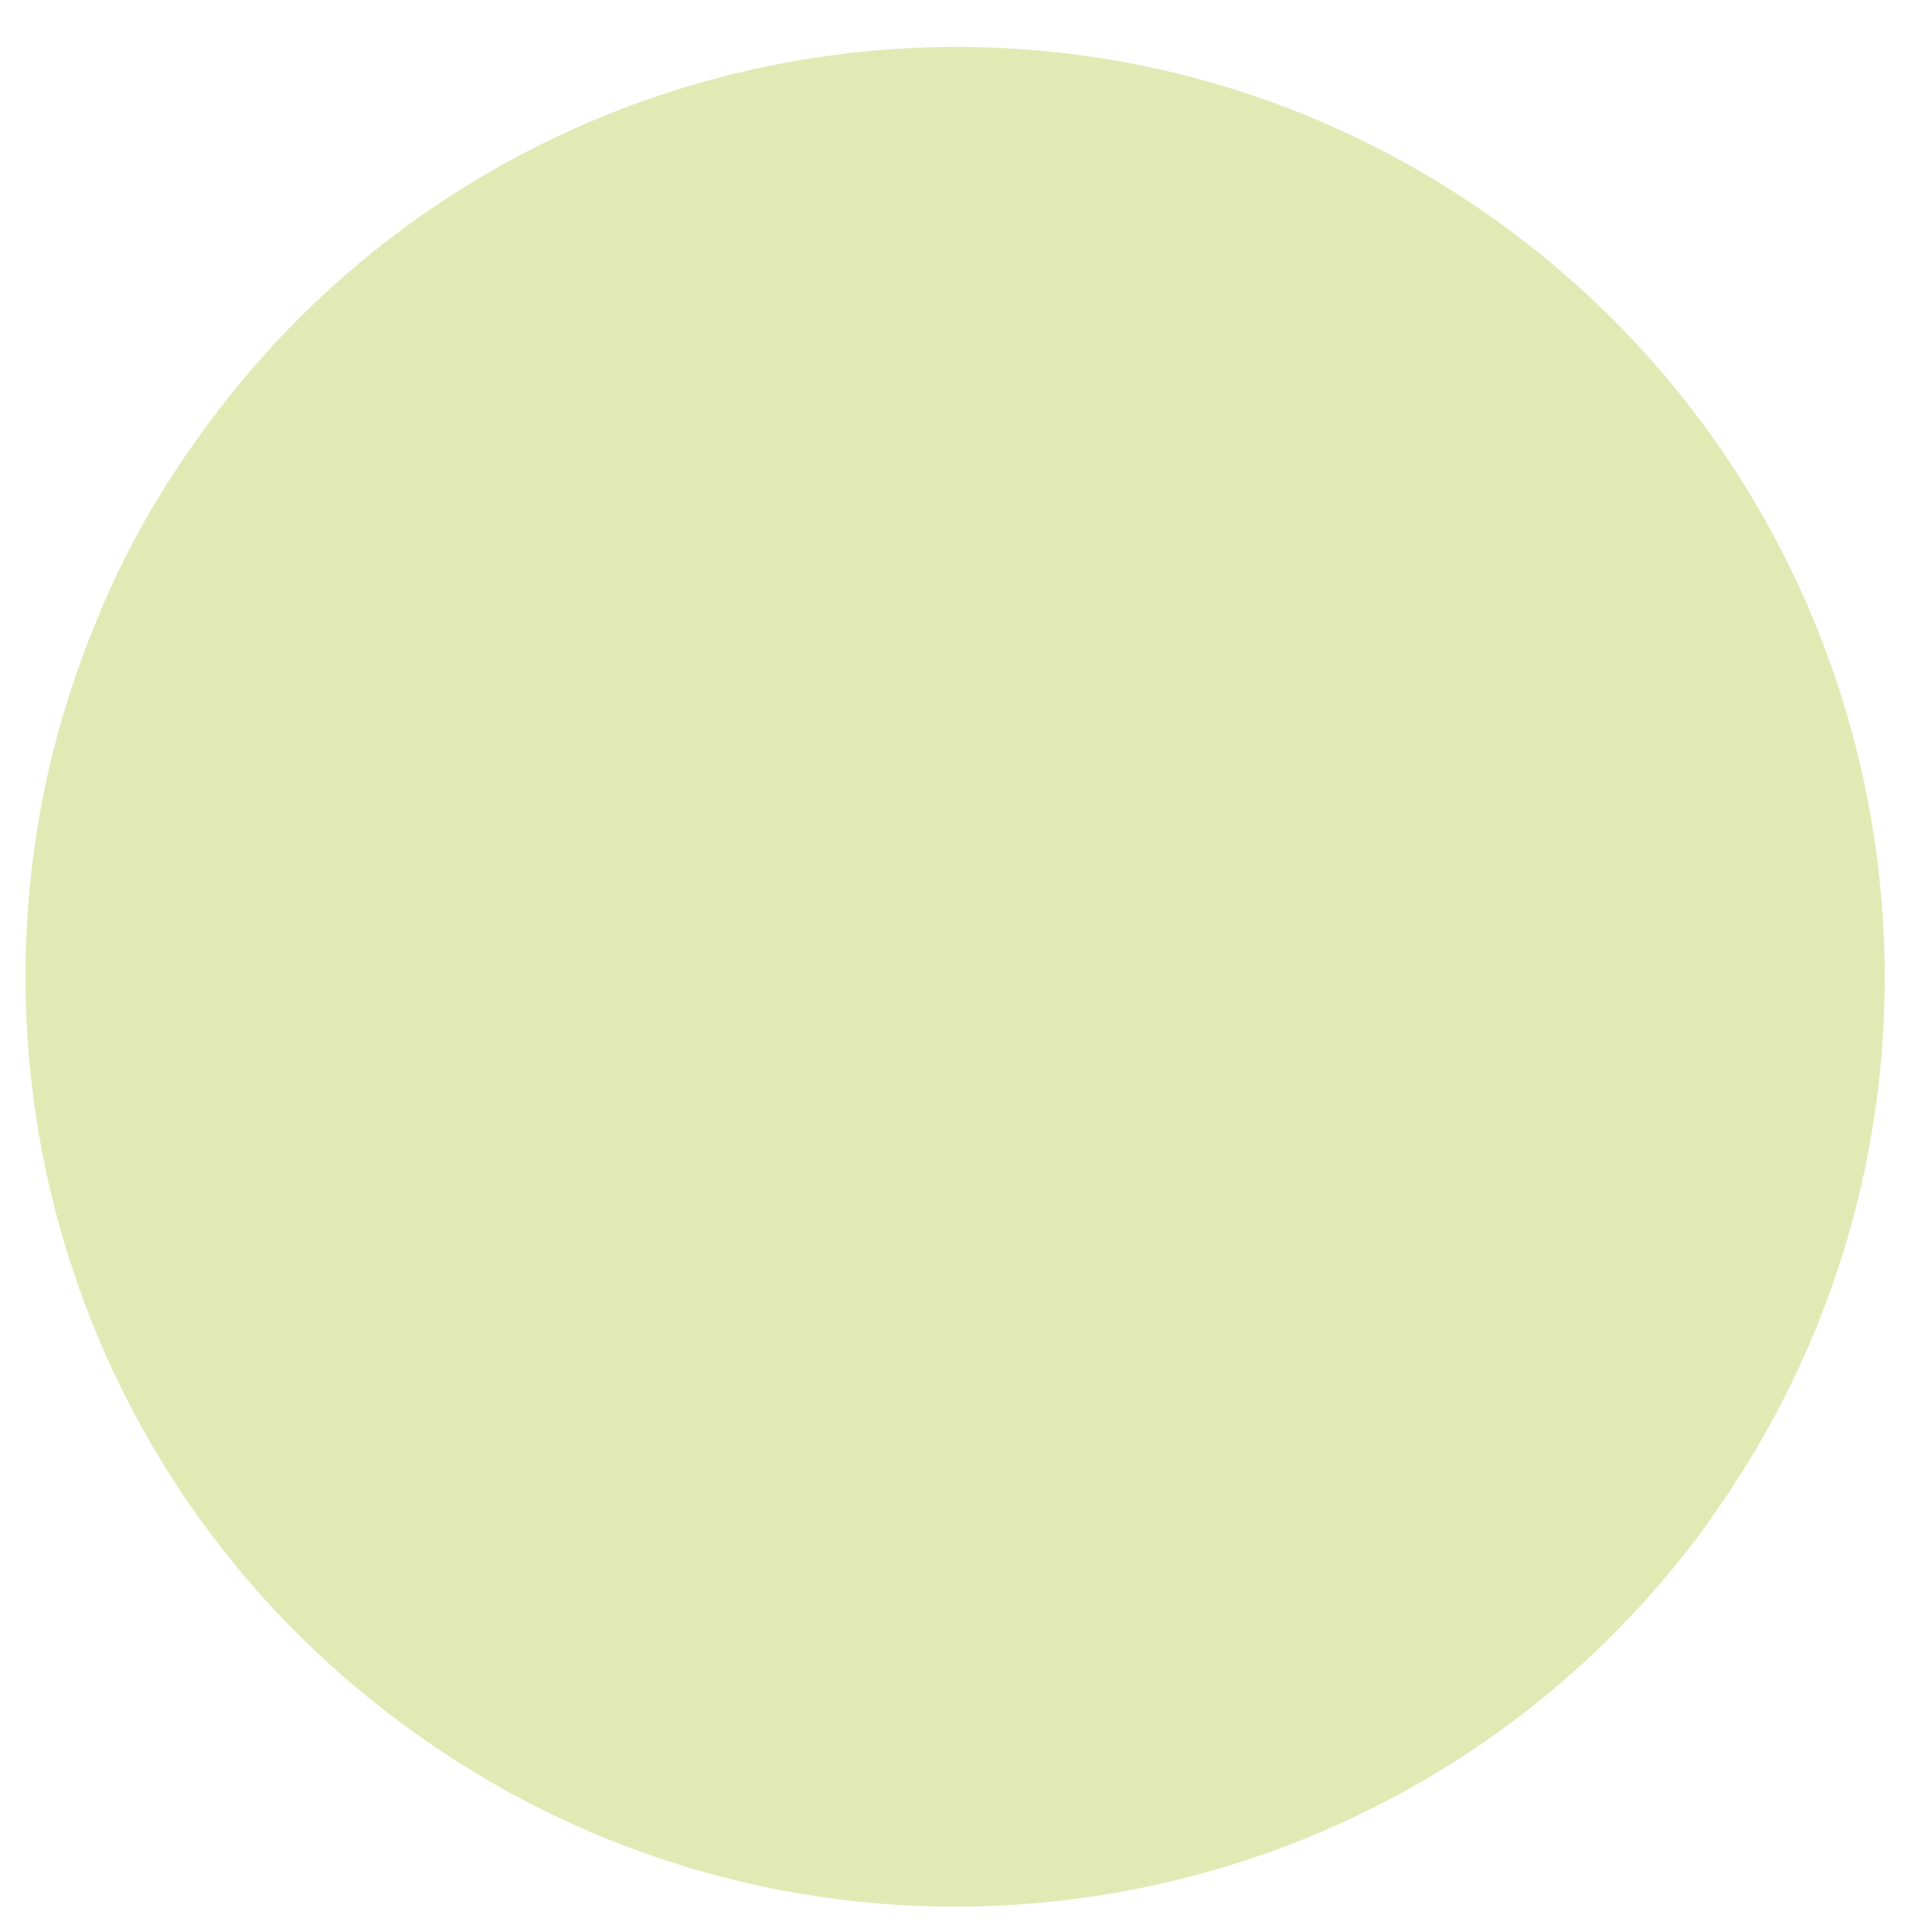
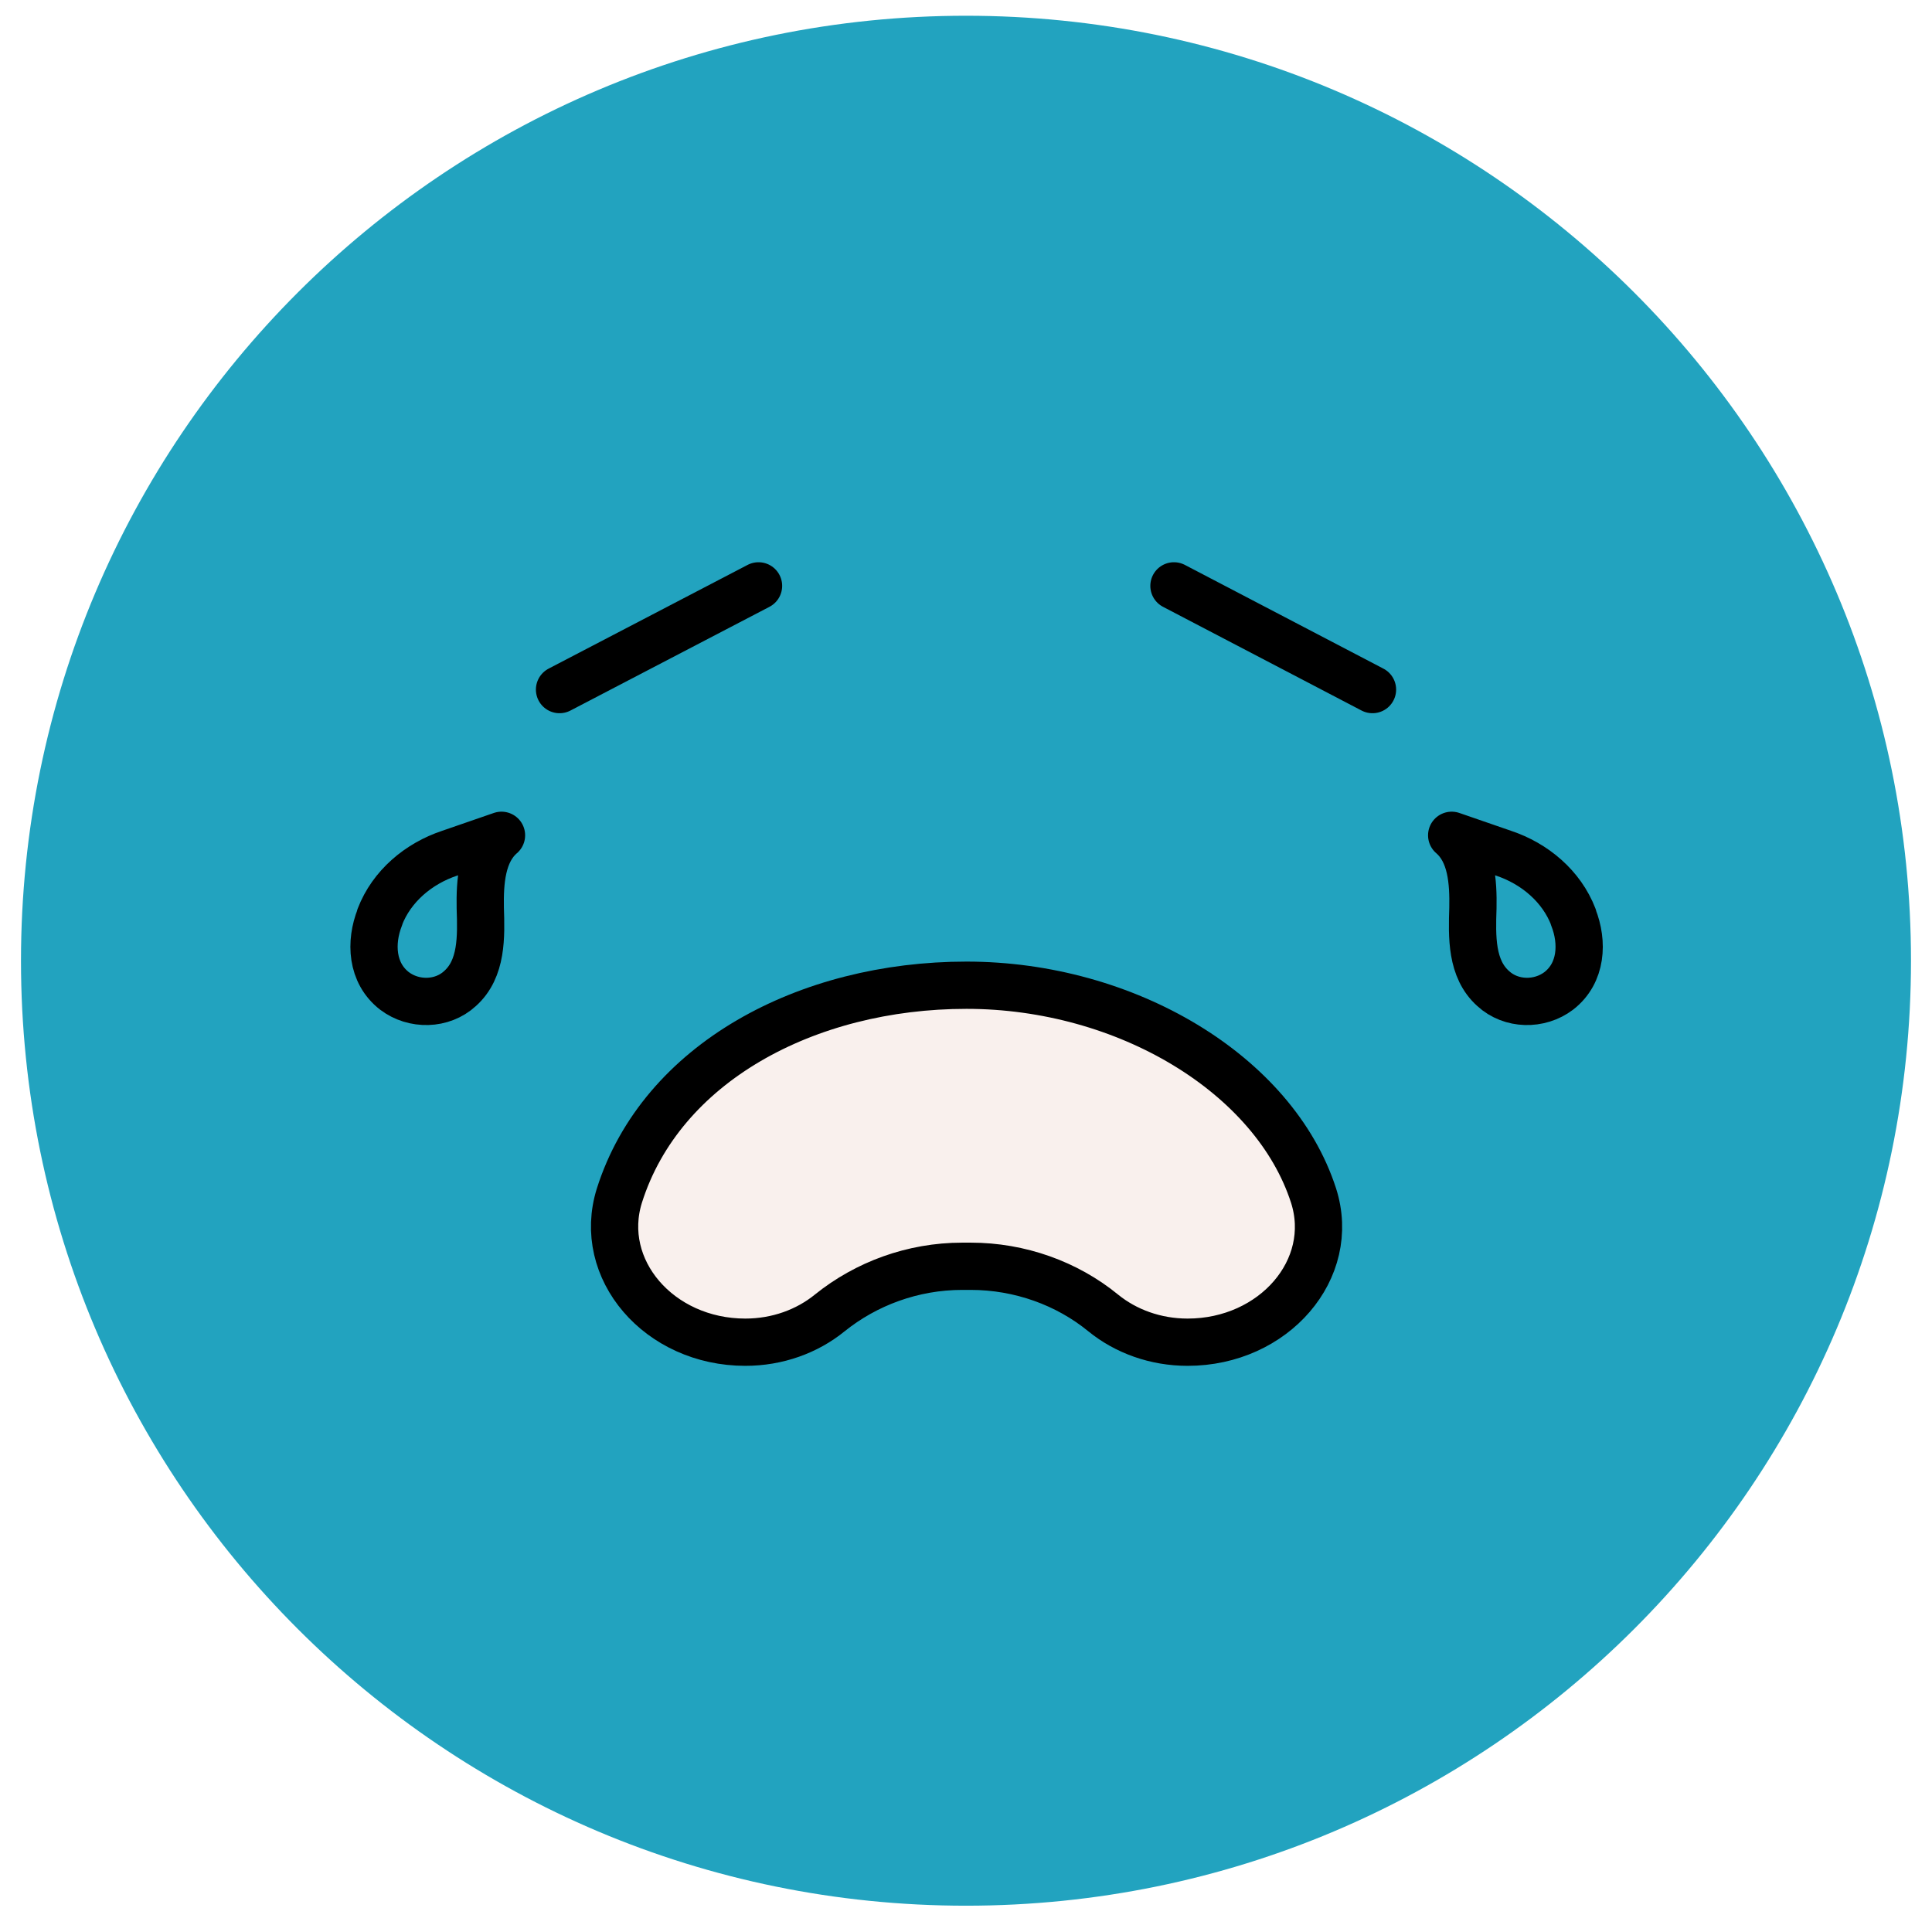
- <svg xmlns="http://www.w3.org/2000/svg" width="45" height="45" viewBox="0 0 45 45" fill="none">
-   <path d="M39.861 35.367L39.825 35.414C32.849 45.095 19.349 47.313 9.644 40.349C1.293 34.382 -1.543 23.563 2.242 14.475C2.847 12.969 3.653 11.521 4.65 10.145C11.602 0.429 25.138 -1.825 34.854 5.139C44.571 12.102 46.813 25.639 39.849 35.367H39.861Z" fill="#E1EAB5" />
+ <svg xmlns="http://www.w3.org/2000/svg" width="80" height="79" viewBox="0 0 80 79" fill="none">
+   <path d="M40 78.913C61.611 78.913 79.13 61.394 79.13 39.783C79.13 18.172 61.611 0.652 40 0.652C18.388 0.652 0.869 18.172 0.869 39.783C0.869 61.394 18.388 78.913 40 78.913Z" fill="#22A3BF" />
+   <path d="M39.844 52.435C37.794 52.435 35.86 53.157 34.357 54.368C33.42 55.13 32.19 55.579 30.862 55.579C27.288 55.579 24.692 52.552 25.648 49.506C27.386 44.019 33.4 40.797 40.02 40.797C46.639 40.797 52.77 44.488 54.391 49.506C55.367 52.552 52.751 55.579 49.177 55.579C47.849 55.579 46.619 55.13 45.682 54.368C44.179 53.138 42.226 52.435 40.195 52.435H39.863H39.844Z" fill="#F9F0ED" stroke="black" stroke-width="1.957" stroke-miterlimit="10" />
+   <path d="M48.611 24.26L56.832 28.555" stroke="black" stroke-width="1.957" stroke-linecap="round" stroke-linejoin="round" />
+   <path d="M31.409 24.26L23.169 28.555" stroke="black" stroke-width="1.957" stroke-linecap="round" stroke-linejoin="round" />
+   <path d="M60.111 34.589C60.931 35.292 61.01 36.522 60.99 37.596C60.951 38.787 60.912 40.115 61.83 40.935C62.572 41.618 63.743 41.638 64.544 41.032C65.501 40.291 65.559 39.021 65.149 37.986C65.149 37.986 65.149 37.986 65.149 37.967C64.661 36.698 63.548 35.76 62.259 35.331L60.111 34.589Z" stroke="black" stroke-width="1.957" stroke-linecap="round" stroke-linejoin="round" />
+   <path d="M20.766 34.589C19.946 35.292 19.868 36.522 19.887 37.596C19.926 38.787 19.965 40.115 19.048 40.935C18.306 41.618 17.134 41.638 16.334 41.032C15.377 40.291 15.318 39.021 15.728 37.986C15.728 37.986 15.728 37.986 15.728 37.967C16.216 36.698 17.329 35.76 18.618 35.331L20.766 34.589Z" stroke="black" stroke-width="1.957" stroke-linecap="round" stroke-linejoin="round" />
</svg>
